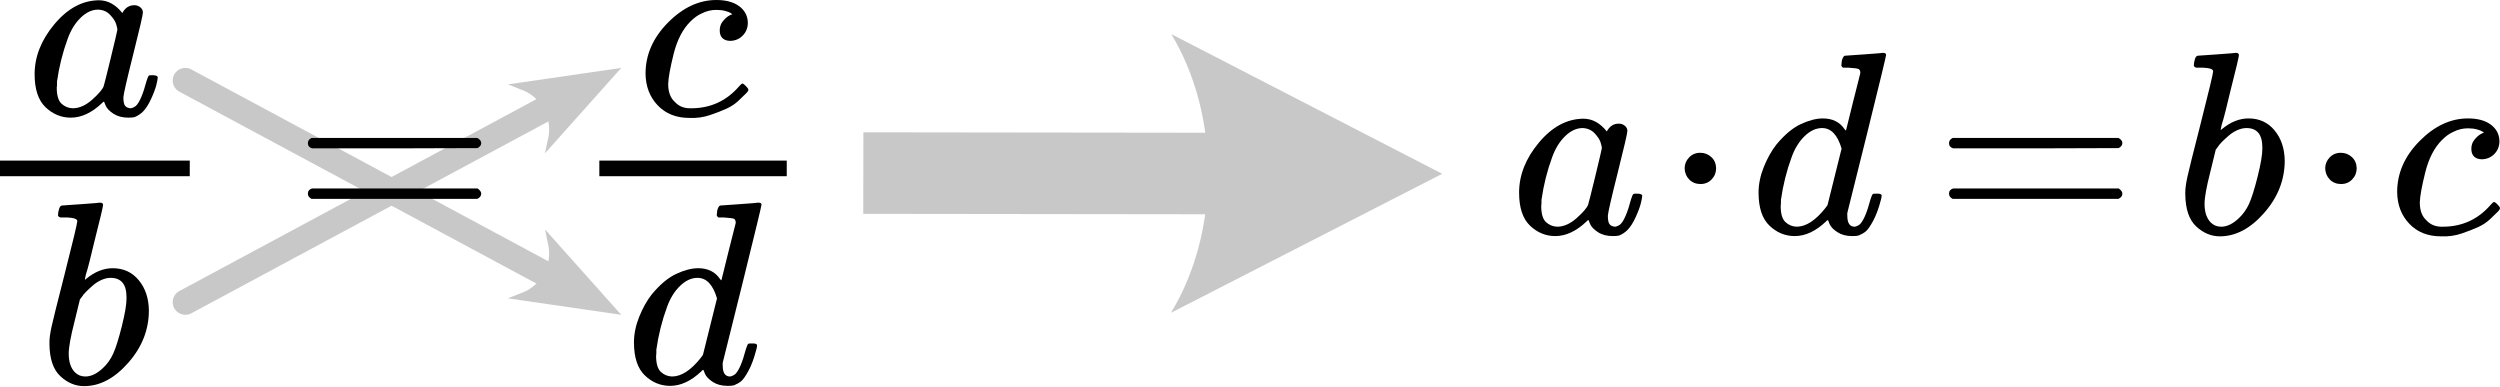
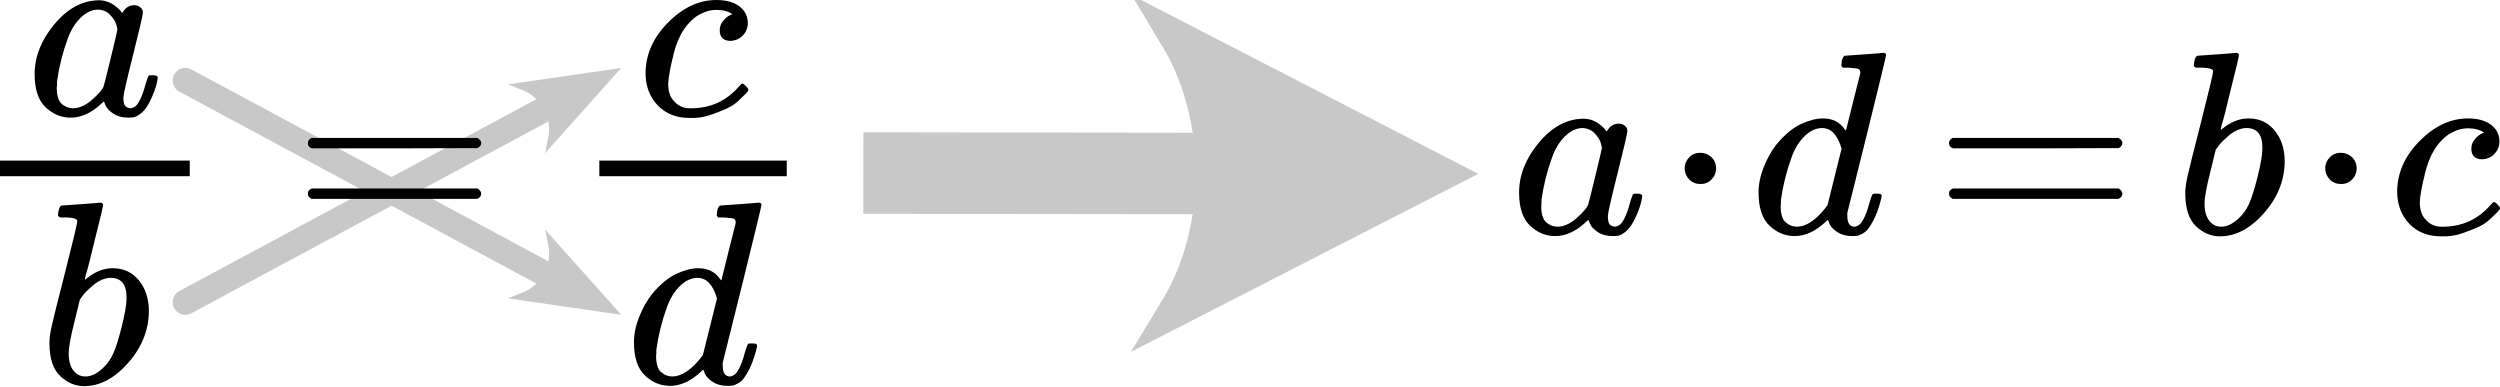
<svg xmlns="http://www.w3.org/2000/svg" xmlns:xlink="http://www.w3.org/1999/xlink" width="173.827" height="26.848" viewBox="0 -1118 9604.107 1483.473" aria-hidden="true" version="1.1" id="svg255">
  <defs id="defs189">
-     <marker style="overflow:visible" id="Arrow2" refX="0" refY="0" orient="auto-start-reverse" markerWidth="3.325" markerHeight="3.418" viewBox="0 0 7.7 5.6" preserveAspectRatio="none" markerUnits="strokeWidth">
-       <path transform="scale(0.7)" d="M -2,-4 9,0 -2,4 c 2,-2.33 2,-5.66 0,-8 z" style="fill:context-stroke;fill-rule:evenodd;stroke:none" id="arrow2L" />
-     </marker>
    <path id="MJX-33-TEX-I-1D44E" d="m 33,157 q 0,101 76,192 76,91 171,92 51,0 90,-49 16,30 46,30 13,0 23,-8 10,-8 10,-20 0,-13 -37,-160 -37,-147 -38,-166 0,-25 7,-33 7,-8 21,-9 9,1 20,9 21,20 41,96 6,20 10,21 2,1 10,1 h 4 q 19,0 19,-9 0,-6 -5,-27 Q 496,96 481,63 466,30 449,13 436,0 417,-8 q -8,-2 -24,-2 -34,0 -57,15 -23,15 -30,31 l -6,15 q -1,1 -4,-1 -2,-2 -4,-4 -59,-56 -120,-56 -55,0 -97,40 -42,40 -42,127 z m 318,171 q 0,6 -5,22 -5,16 -23,35 -18,19 -46,20 -35,0 -67,-31 -32,-31 -50,-81 -29,-79 -41,-164 0,-3 0,-11 0,-8 -1,-12 0,-45 18,-62 18,-17 43,-18 38,0 75,33 37,33 44,51 2,4 27,107 25,103 26,111 z" />
    <path id="MJX-33-TEX-I-1D44F" d="m 73,647 q 0,10 4,23 4,13 12,13 1,0 72,5 71,5 73,6 12,0 12,-9 0,-9 -34,-143 -8,-34 -17,-70 -9,-36 -15,-54 l -4,-19 q 0,-3 6,3 49,40 101,40 62,0 100,-46 38,-46 39,-116 Q 422,169 343,79 264,-11 173,-11 123,-11 82,27 41,65 40,150 v 9 q 0,21 8,58 8,37 49,197 50,197 50,209 0,12 -38,14 -5,0 -8,0 h -5 q -10,0 -13,0 -3,0 -7,3 -4,3 -3,7 z M 336,325 v 6 q 0,74 -61,74 -17,0 -35,-8 -18,-8 -33,-21 -15,-13 -26,-24 -11,-11 -18,-22 l -6,-8 -21,-86 q -22,-86 -22,-122 0,-48 24,-72 16,-16 40,-16 33,0 67,32 25,23 40,56 15,33 33,105 18,72 18,106 z" />
    <path id="MJX-33-TEX-N-3D" d="m 56,347 q 0,13 14,20 h 637 q 15,-8 15,-20 0,-11 -14,-19 L 390,327 H 72 q -16,5 -16,20 z m 0,-194 q 0,15 16,20 h 636 q 14,-10 14,-20 0,-13 -15,-20 H 70 q -14,7 -14,20 z" />
    <path id="MJX-33-TEX-I-1D450" d="m 34,159 q 0,109 86,196 86,87 186,87 56,0 88,-24 32,-24 33,-63 0,-29 -19,-49 -19,-20 -48,-21 -19,0 -30,10 -11,10 -11,30 0,20 11,34 11,14 22,21 11,7 14,6 h 1 q 0,2 -6,6 -6,4 -21,8 -15,4 -34,4 -30,0 -57,-14 -21,-9 -43,-31 -44,-44 -64,-124 -20,-80 -21,-116 0,-46 26,-69 22,-24 58,-24 h 4 q 112,0 185,85 9,10 12,10 4,0 13,-9 9,-9 10,-14 1,-5 -9,-15 Q 410,73 391,55 372,37 346,25 320,13 282,0 244,-13 202,-11 127,-11 81,37 35,85 34,159 Z" />
    <path id="MJX-33-TEX-I-1D451" d="m 366,683 q 1,0 72,5 71,5 73,6 12,0 12,-8 0,-7 -73,-302 -73,-295 -75,-301 -2,-6 -1,-15 0,-42 28,-42 9,1 20,9 21,20 41,96 6,20 10,21 2,1 10,1 h 4 4 q 15,0 15,-8 0,-5 -3,-16 Q 490,79 473,48 456,17 445,8 434,-1 417,-8 q -8,-2 -24,-2 -34,0 -57,15 -23,15 -30,31 l -6,15 q -1,1 -4,-1 -2,-2 -4,-4 -59,-56 -120,-56 -55,0 -97,40 -42,40 -42,127 0,48 20,98 20,50 48,86 47,57 94,79 47,22 85,22 56,0 84,-42 5,-6 5,-4 1,4 27,109 26,105 28,111 0,13 -7,16 -7,3 -39,5 h -21 q -6,6 -6,8 0,2 2,19 5,19 13,19 z M 352,326 q -23,79 -75,79 -35,0 -67,-31 -32,-31 -50,-81 -29,-79 -41,-164 0,-3 0,-11 0,-8 -1,-12 0,-45 18,-62 18,-17 43,-18 54,0 111,72 l 8,11 z" />
    <path id="MJX-33-TEX-N-21D2" d="m 580,514 q 0,11 16,11 5,0 8,0 3,0 5,0 2,0 4,-1 2,-1 2,-1 0,0 2,-3 2,-3 2,-3 0,0 3,-5 37,-74 98,-131 61,-57 111,-81 50,-24 96,-37 17,-5 17,-13 0,-8 -9,-11 -9,-3 -37,-11 -28,-8 -58,-24 -144,-70 -218,-216 -4,-9 -7,-10 -3,-1 -15,-2 -20,0 -20,7 0,4 5,17 35,69 86,123 l 10,10 H 70 q -14,7 -14,20 0,15 16,20 h 653 l 10,8 q 39,30 117,69 -1,1 -18,9 -17,8 -45,24 -28,16 -54,36 l -10,8 H 72 q -16,5 -16,20 0,13 14,20 h 611 l -10,10 q -33,35 -62,81 -29,46 -29,56 z" />
    <path id="MJX-33-TEX-N-22C5" d="m 78,250 q 0,24 17,42 17,18 43,18 24,0 42,-16 18,-16 19,-43 0,-25 -17,-43 -17,-18 -43,-18 -26,0 -43,17 -17,17 -18,43 z" />
    <marker style="overflow:visible" refX="0" refY="0" orient="auto-start-reverse" markerWidth="3.325" markerHeight="2.418" viewBox="0 0 7.7 5.6" preserveAspectRatio="xMidYMid" id="Arrow29725712885662444">
      <path transform="scale(0.7)" d="M -2,-4 9,0 -2,4 c 2,-2.33 2,-5.66 0,-8 z" style="fill:#c8c8c8;fill-rule:evenodd;stroke:#c8c8c8" id="path4811" />
    </marker>
    <marker style="overflow:visible" refX="0" refY="0" orient="auto-start-reverse" markerWidth="3.325" markerHeight="2.418" viewBox="0 0 7.7 5.6" preserveAspectRatio="xMidYMid" id="Arrow29725712885663865">
      <path transform="scale(0.7)" d="M -2,-4 9,0 -2,4 c 2,-2.33 2,-5.66 0,-8 z" style="fill:#c8c8c8;fill-rule:evenodd;stroke:#c8c8c8" id="path4814" />
+     </marker>
+     <marker style="overflow:visible" refX="0" refY="0" orient="auto-start-reverse" markerWidth="3.325" markerHeight="3.418" viewBox="0 0 7.7 5.6" preserveAspectRatio="none" markerUnits="strokeWidth" id="Arrow24940">
+       <path transform="scale(0.7)" d="M -2,-4 9,0 -2,4 c 2,-2.33 2,-5.66 0,-8 z" style="fill:#c8c8c8;fill-rule:evenodd;stroke:#c8c8c8" id="path397" />
    </marker>
  </defs>
  <g id="g6869">
    <path style="fill:#727272;fill-opacity:0.702;stroke:#c8c8c8;stroke-width:97.109;stroke-linecap:round;stroke-linejoin:miter;stroke-dasharray:none;stroke-opacity:1;marker-end:url(#Arrow29725712885663865)" d="M 711.723,42.899 2115.97,-711.719" id="path4294" />
    <path style="fill:#727272;fill-opacity:0.702;stroke:#c8c8c8;stroke-width:97.109;stroke-linecap:round;stroke-linejoin:miter;stroke-dasharray:none;stroke-opacity:1;marker-end:url(#Arrow29725712885662444)" d="M 711.723,-808.547 2115.97,-53.929" id="path376" />
    <g data-mml-node="mi" transform="matrix(1,0,0,-1,99.70223,-676)" id="g193" style="fill:#000000;stroke:#000000;stroke-width:0">
      <use data-c="1D44E" xlink:href="#MJX-33-TEX-I-1D44E" id="use191" />
    </g>
    <g data-mml-node="mi" transform="matrix(1,0,0,-1,149.7022,354.473)" id="g197" style="fill:#000000;stroke:#000000;stroke-width:0">
      <use data-c="1D44F" xlink:href="#MJX-33-TEX-I-1D44F" id="use195" />
    </g>
    <rect width="729" height="60" x="-0.298" y="441.018" id="rect199" transform="scale(1,-1)" style="fill:#000000;stroke:#000000;stroke-width:0" />
    <use data-c="3D" xlink:href="#MJX-33-TEX-N-3D" id="use203" transform="matrix(1,0,0,-1,1126.502,-221.018)" style="fill:#000000;stroke:#000000;stroke-width:0" />
    <g data-mml-node="mi" transform="matrix(1,0,0,-1,2445.802,-676)" id="g209" style="fill:#000000;stroke:#000000;stroke-width:0">
      <use data-c="1D450" xlink:href="#MJX-33-TEX-I-1D450" id="use207" />
    </g>
    <g data-mml-node="mi" transform="matrix(1,0,0,-1,2402.302,354.473)" id="g213" style="fill:#000000;stroke:#000000;stroke-width:0">
      <use data-c="1D451" xlink:href="#MJX-33-TEX-I-1D451" id="use211" />
    </g>
    <rect width="720" height="60" x="2302.302" y="441.018" id="rect215" transform="scale(1,-1)" style="fill:#000000;stroke:#000000;stroke-width:0" />
  </g>
  <g id="g3696" transform="translate(100.7202,-221.018)">
    <g id="g3668" transform="translate(552.545)">
      <use data-c="1D44E" xlink:href="#MJX-33-TEX-I-1D44E" id="use223" transform="matrix(1,0,0,-1,5149.627,0)" style="fill:#000000;stroke:#000000;stroke-width:0" />
      <use data-c="22C5" xlink:href="#MJX-33-TEX-N-22C5" id="use227" transform="matrix(1,0,0,-1,5740.614,0)" style="fill:#000000;stroke:#000000;stroke-width:0" />
      <use data-c="1D451" xlink:href="#MJX-33-TEX-I-1D451" id="use231" transform="matrix(1,0,0,-1,6069.6,0)" style="fill:#000000;stroke:#000000;stroke-width:0" />
    </g>
    <use data-c="3D" xlink:href="#MJX-33-TEX-N-3D" id="use235" transform="matrix(1,0,0,-1,7330.886,0)" style="fill:#000000;stroke:#000000;stroke-width:0" />
    <g id="g3679">
      <use data-c="1D44F" xlink:href="#MJX-33-TEX-I-1D44F" id="use239" transform="matrix(1,0,0,-1,8254.627,0)" style="fill:#000000;stroke:#000000;stroke-width:0" />
      <use data-c="22C5" xlink:href="#MJX-33-TEX-N-22C5" id="use243" transform="matrix(1,0,0,-1,8754.113,0)" style="fill:#000000;stroke:#000000;stroke-width:0" />
      <use data-c="1D450" xlink:href="#MJX-33-TEX-I-1D450" id="use247" transform="matrix(1,0,0,-1,9074.6,0)" style="fill:#000000;stroke:#000000;stroke-width:0" />
    </g>
  </g>
-   <path style="fill:#727272;fill-opacity:0.702;stroke:#c8c8c8;stroke-width:313.238;stroke-linecap:square;stroke-linejoin:miter;stroke-dasharray:none;stroke-opacity:1;marker-end:url(#Arrow2)" d="m 3473.084,-452.883 1215.316,1.524" id="path3710" />
+   <path style="fill:#727272;fill-opacity:0.702;stroke:#c8c8c8;stroke-width:313.238;stroke-linecap:square;stroke-linejoin:miter;stroke-dasharray:none;stroke-opacity:1;marker-end:url(#Arrow24940)" d="m 3473.084,-452.883 1215.316,1.524" id="path3710" />
</svg>
